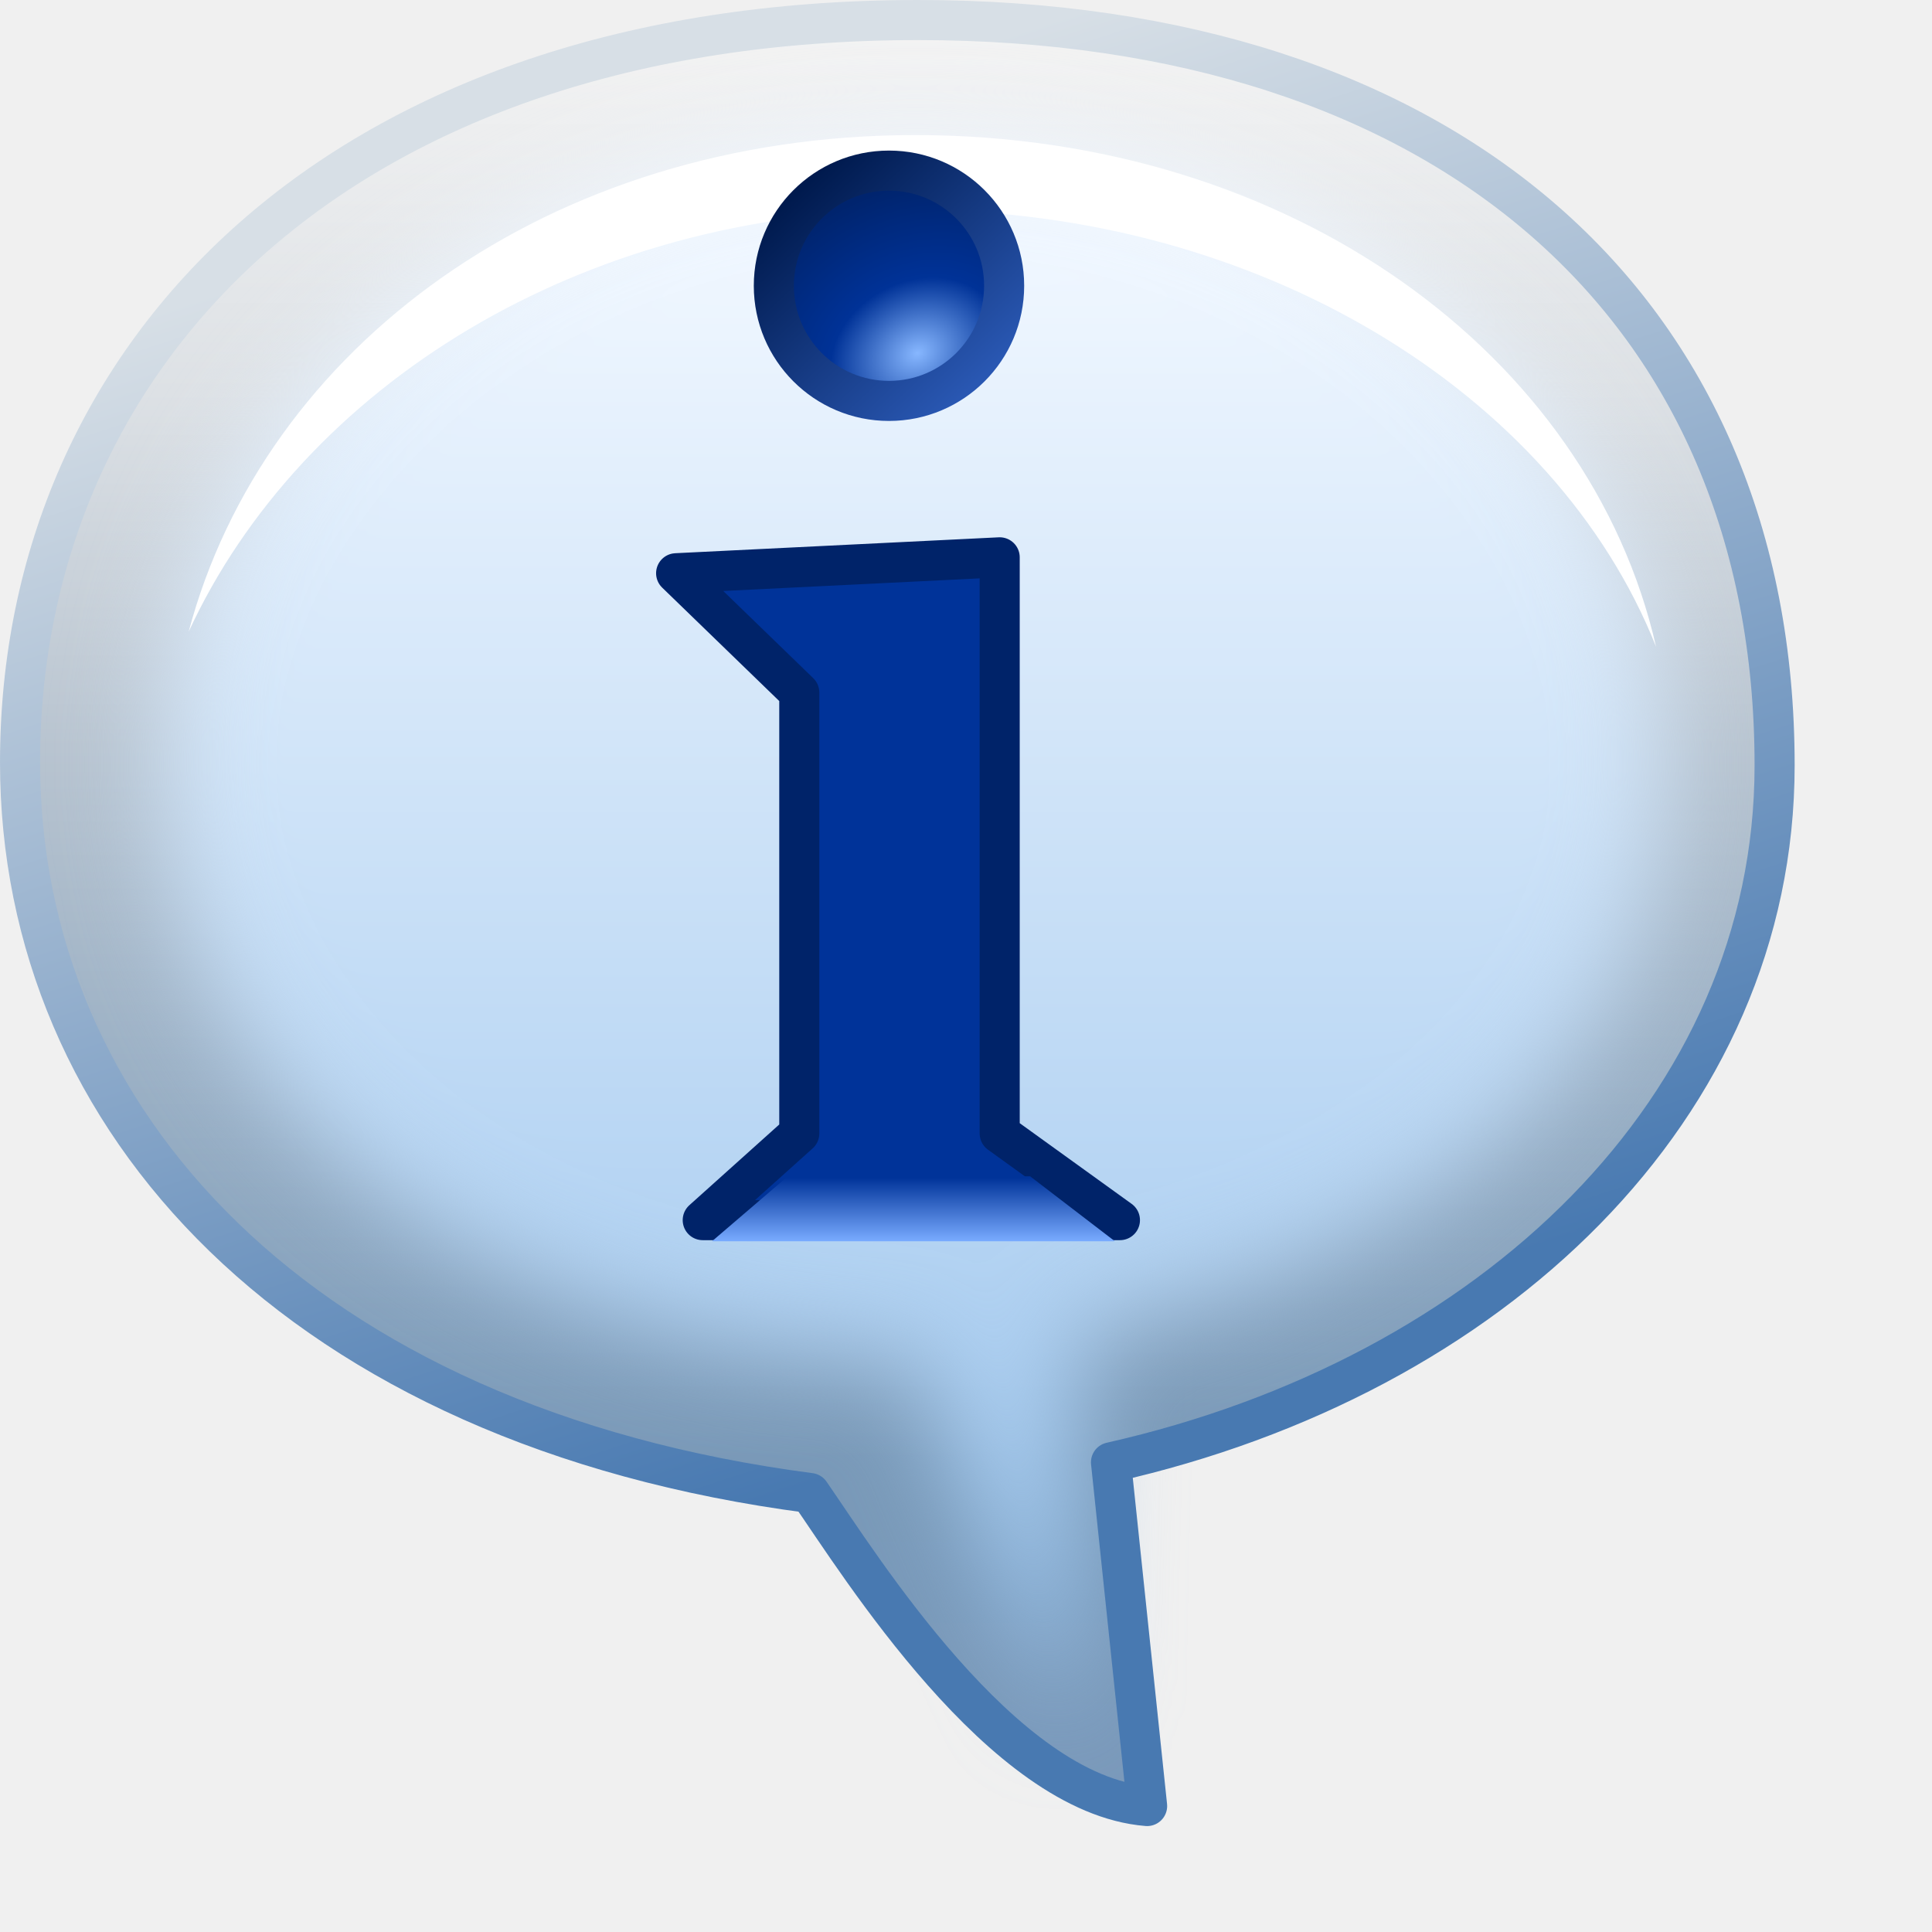
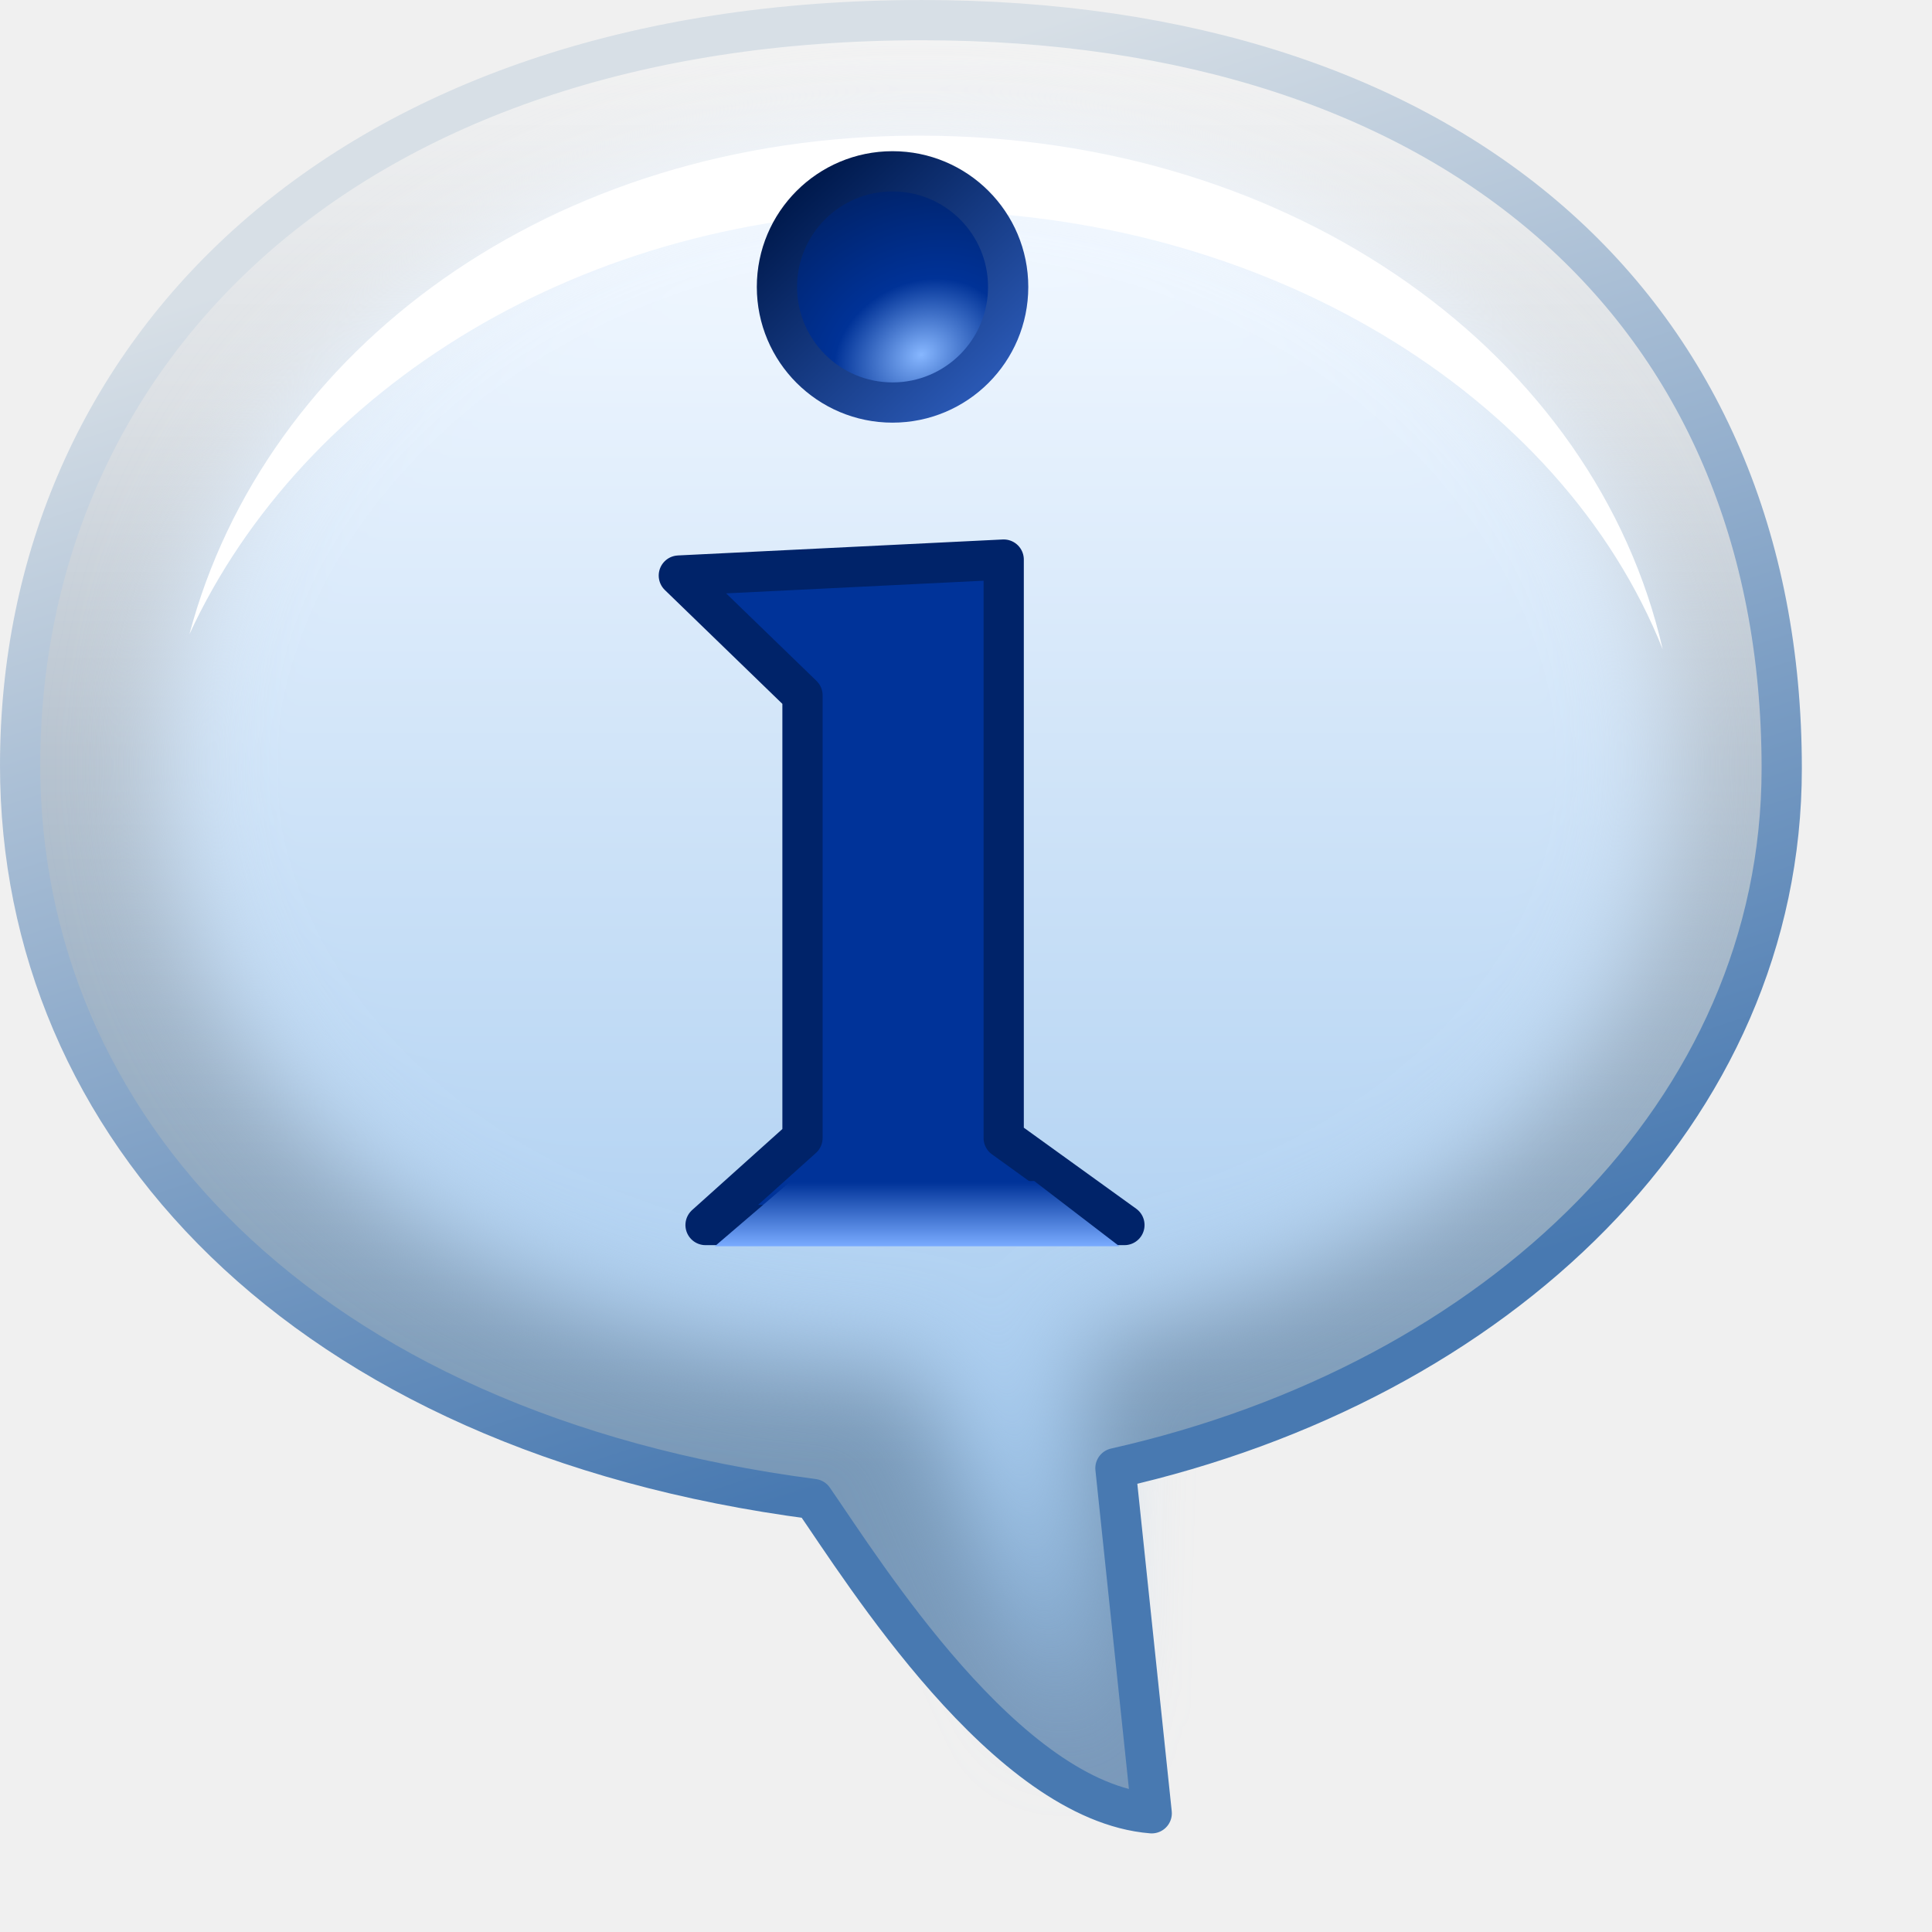
- <svg xmlns="http://www.w3.org/2000/svg" xmlns:xlink="http://www.w3.org/1999/xlink" id="svg8" version="1.1" viewBox="0 0 256 256" height="256" width="256">
+ <svg xmlns="http://www.w3.org/2000/svg" xmlns:xlink="http://www.w3.org/1999/xlink" id="svg8" version="1.1" viewBox="0 0 48 48" height="48" width="48">
  <defs id="defs2">
    <linearGradient id="linearGradient1211">
      <stop style="stop-color:#001a4e;stop-opacity:1" offset="0" id="stop1207" />
      <stop style="stop-color:#2957b2;stop-opacity:1" offset="1" id="stop1209" />
    </linearGradient>
    <linearGradient id="linearGradient1201">
      <stop style="stop-color:#87b7ff;stop-opacity:1" offset="0" id="stop1197" />
      <stop id="stop1205" offset="0.437" style="stop-color:#003297;stop-opacity:1" />
      <stop style="stop-color:#00246e;stop-opacity:1" offset="1" id="stop1199" />
    </linearGradient>
    <linearGradient id="linearGradient1191">
      <stop style="stop-color:#79abff;stop-opacity:1;" offset="0" id="stop1187" />
      <stop style="stop-color:#003399;stop-opacity:1" offset="1" id="stop1189" />
    </linearGradient>
    <linearGradient id="linearGradient1177">
      <stop style="stop-color:#9ac4ed;stop-opacity:1" offset="0" id="stop1172" />
      <stop style="stop-color:#f0f7ff;stop-opacity:1" offset="1" id="stop1175" />
    </linearGradient>
    <linearGradient id="linearGradient1125">
      <stop style="stop-color:#4879b1;stop-opacity:1" offset="0" id="stop1121" />
      <stop style="stop-color:#d7dfe6;stop-opacity:1" offset="1" id="stop1123" />
    </linearGradient>
    <linearGradient id="linearGradient1117">
      <stop style="stop-color:#7a99ba;stop-opacity:1" offset="0" id="stop1112" />
      <stop id="stop1148" offset="0.185" style="stop-color:#7999b8;stop-opacity:1" />
      <stop id="stop4329" offset="0.593" style="stop-color:#b8c4d0;stop-opacity:1" />
      <stop id="stop4459" offset="0.796" style="stop-color:#dde1e5;stop-opacity:1" />
      <stop style="stop-color:#f3f3f3;stop-opacity:1" offset="1" id="stop1115" />
    </linearGradient>
    <linearGradient xlink:href="#linearGradient1117" id="linearGradient1119" x1="37.568" y1="44.318" x2="37.568" y2="0.661" gradientUnits="userSpaceOnUse" gradientTransform="matrix(5.310779,0,0,5.310779,-53.23018,1.135715)" />
    <linearGradient xlink:href="#linearGradient1125" id="linearGradient1127" x1="35.521" y1="35.903" x2="25.317" y2="4.6" gradientUnits="userSpaceOnUse" gradientTransform="matrix(5.310779,0,0,5.310779,-53.23018,1.135715)" />
    <linearGradient xlink:href="#linearGradient1177" id="linearGradient1179" x1="38.727" y1="40.901" x2="38.727" y2="6.042" gradientUnits="userSpaceOnUse" gradientTransform="translate(0.4129999,0.4459999)" />
    <linearGradient xlink:href="#linearGradient1191" id="linearGradient1193" x1="34.938" y1="30.692" x2="34.938" y2="29.104" gradientUnits="userSpaceOnUse" gradientTransform="translate(-0.5800037)" />
    <radialGradient xlink:href="#linearGradient1201" id="radialGradient1203" cx="11.906" cy="8.599" fx="11.906" fy="8.599" r="3.373" gradientUnits="userSpaceOnUse" gradientTransform="matrix(1.367963,-0.6768261,0.540255,1.091933,-36.08039,7.267933)" />
    <linearGradient xlink:href="#linearGradient1211" id="linearGradient1215" x1="8.942" y1="4.565" x2="13.376" y2="9.316" gradientUnits="userSpaceOnUse" gradientTransform="translate(-27.0537)" />
    <filter style="color-interpolation-filters:sRGB" id="filter1229" x="-0.077" width="1.154" y="-0.073" height="1.146">
      <feGaussianBlur stdDeviation="1.208" id="feGaussianBlur1231" />
    </filter>
  </defs>
  <g transform="translate(-12.56771)" id="layer1">
-     <g id="g83696">
+     <g id="g83696" transform="matrix(0.1882512,0,0,0.1882512,10.20185,3.6752535e-4)">
      <path d="m 247.637,101.203 c 0,45.345 -37.359,81.182 -87.856,92.563 l 4.786,45.542 c -19.672,1.405 -36.225,-35.203 -44.667,-41.474 -54.133,-9.232 -104.676,-41.495 -104.676,-96.818 0,-61.712 53.28,-98.36 119.004,-98.36 69.412,0 113.409,44.225 113.409,98.548 z" style="fill:url(#linearGradient1119);fill-opacity:1;stroke:none;stroke-width:5.311;stroke-linecap:round;stroke-linejoin:round" id="path1108" />
      <path d="m 39.854,33.413 c -0.278,1.635 -0.356,9.945 -0.356,9.945 0,0 -3.364,-7.437 -3.84,-9.204 -10.593,0 -18.842,-6.168 -18.842,-14.843 0,-8.675 8.231,-15.708 18.824,-15.708 10.593,-5e-7 18.721,7.033 18.721,15.708 0,7.424 -6.052,12.462 -14.506,14.102 z" style="fill:url(#linearGradient1179);fill-opacity:1;stroke:none;stroke-linecap:round;stroke-linejoin:round;stroke-opacity:1;filter:url(#filter1229)" id="path1129" transform="matrix(5.310779,0,0,5.310779,-55.42353,-1.232892)" />
-       <path id="path1145" style="fill:none;fill-opacity:1;stroke:url(#linearGradient1127);stroke-width:5.311;stroke-linecap:round;stroke-linejoin:round;stroke-miterlimit:4;stroke-dasharray:none" d="m 247.713,101.42 c 0,45.345 -37.434,80.966 -87.932,92.346 l 4.786,45.542 C 145.387,237.767 126.552,207.437 119.9,197.833 52.307,189.015 15.224,148.492 15.224,101.016 c 0,-54.323 42.619,-98.36 119.004,-98.36 69.982,0 113.485,38.093 113.485,98.764 z" />
+       <path id="path1145" style="fill:none;fill-opacity:1;stroke:url(#linearGradient1127);stroke-width:5.312;stroke-linecap:round;stroke-linejoin:round;stroke-miterlimit:4;stroke-dasharray:none" d="m 247.713,101.42 c 0,45.345 -37.434,80.966 -87.932,92.346 l 4.786,45.542 C 145.387,237.767 126.552,207.437 119.9,197.833 52.307,189.015 15.224,148.492 15.224,101.016 c 0,-54.323 42.619,-98.36 119.004,-98.36 69.982,0 113.485,38.093 113.485,98.764 z" />
      <path d="m 133.847,17.898 c -48.746,0 -86.35,28.35 -96.281,65.81 14.94,-32.368 51.957,-55.883 96.281,-55.883 45.477,-2e-6 84.775,24.189 98.16,57.879 C 223.179,46.993 183.676,17.898 133.847,17.898 Z" style="fill:#ffffff;fill-opacity:1;stroke:none;stroke-width:5.311;stroke-linecap:round;stroke-linejoin:round;stroke-opacity:1" id="path1233" />
      <g transform="matrix(5.310779,0,0,5.310779,214.5865,1.135715)" id="g1227">
        <g id="g1220" transform="translate(-50.79688,0.06562543)">
          <path id="path1181" d="m 29.627,14.023 8.073,-0.397 V 28 l 3,2.559 H 30.288 L 32.7,28 V 17 Z" style="fill:#003399;fill-opacity:1;stroke:none;stroke-width:1px;stroke-linecap:round;stroke-linejoin:round;stroke-opacity:1" />
          <path style="fill:none;fill-opacity:1;stroke:#002369;stroke-width:1px;stroke-linecap:round;stroke-linejoin:round;stroke-opacity:1" d="m 29.627,14.023 8.073,-0.397 V 28 l 3,2.163 H 30.291 L 32.7,28 V 17 Z" id="path1185" />
          <path id="path1183" d="m 38.459,29.069 -6.086,0.035 -1.852,1.587 h 10.054 z" style="fill:url(#linearGradient1193);fill-opacity:1;stroke:none;stroke-width:1px;stroke-linecap:round;stroke-linejoin:round;stroke-opacity:1" />
        </g>
        <circle style="fill:url(#radialGradient1203);fill-opacity:1;stroke:url(#linearGradient1215);stroke-linecap:round;stroke-linejoin:round;stroke-opacity:1" id="path1195" cx="-15.859" cy="6.916" r="2.873" />
      </g>
    </g>
  </g>
</svg>
